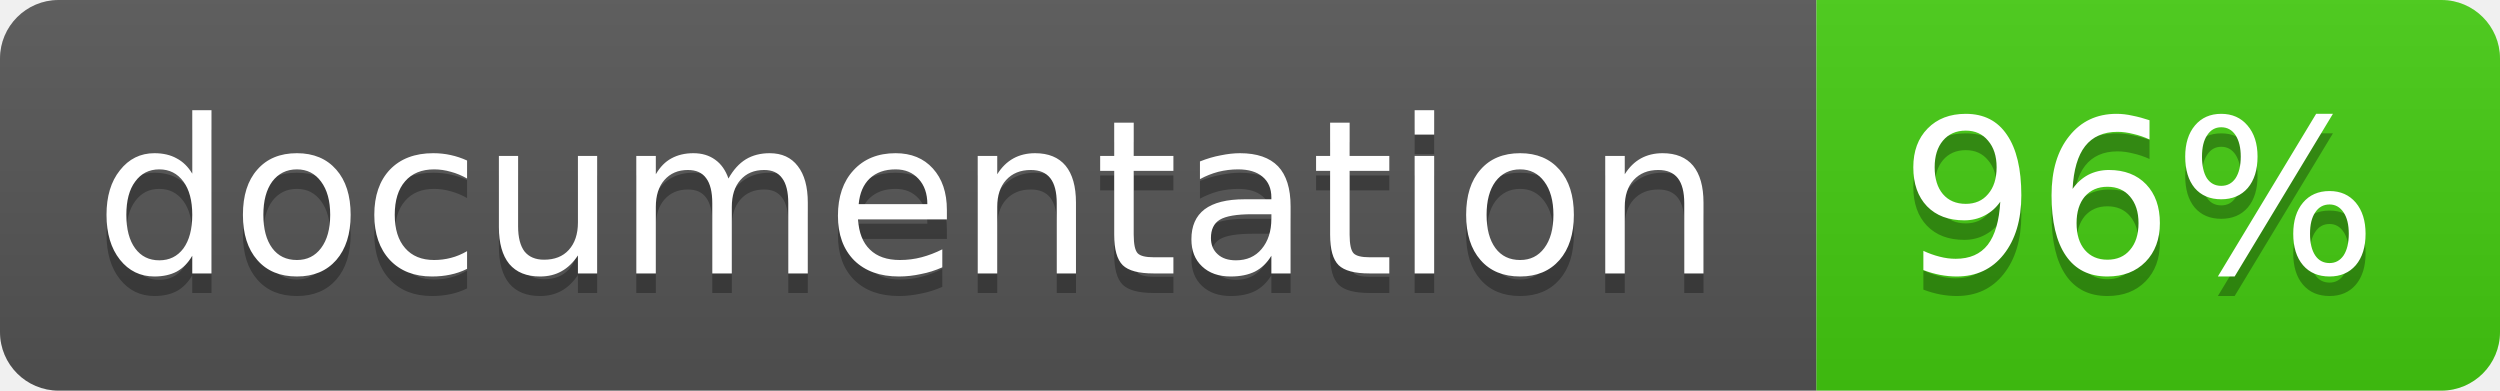
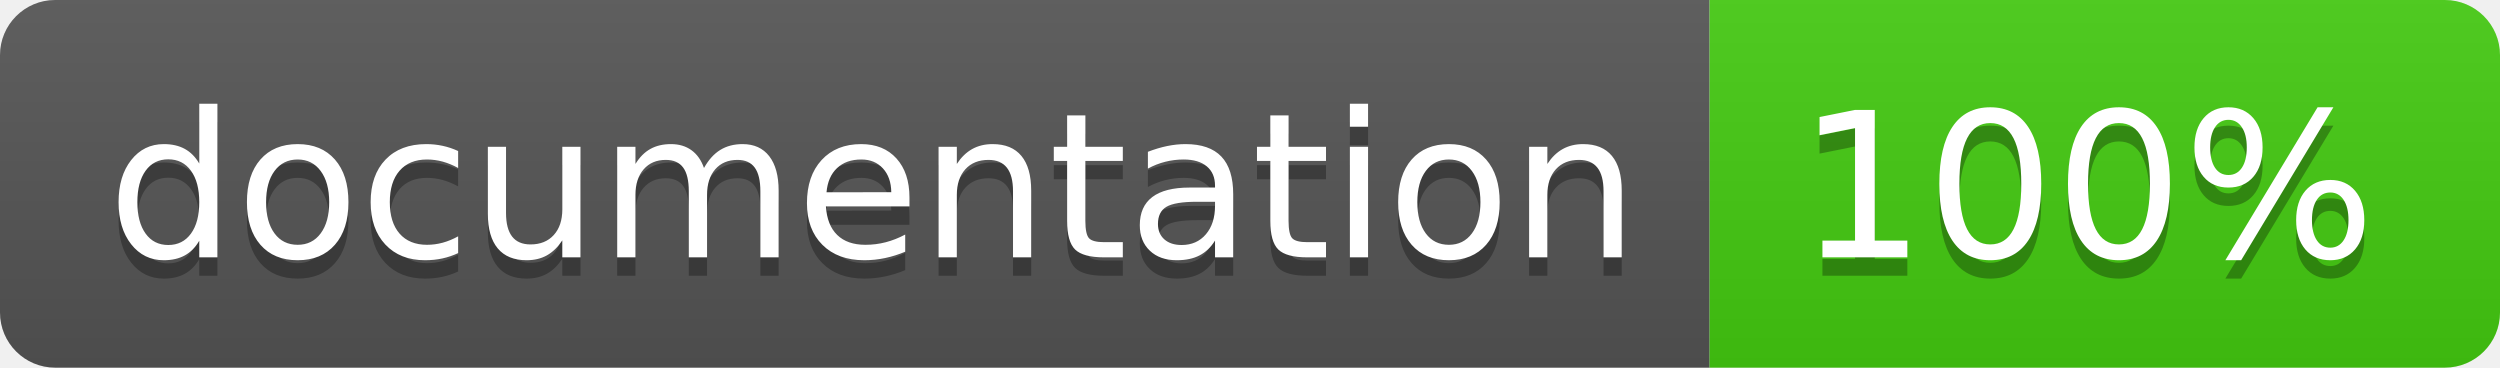
- <svg xmlns="http://www.w3.org/2000/svg" width="128" height="20">
+ <svg xmlns="http://www.w3.org/2000/svg" width="136" height="20">
  <linearGradient id="b" x2="0" y2="100%">
    <stop offset="0" stop-color="#bbb" stop-opacity=".1" />
    <stop offset="1" stop-opacity=".1" />
  </linearGradient>
  <clipPath id="a">
-     <rect width="128" height="20" rx="3" fill="#fff" />
+     <rect width="136" height="20" rx="3" fill="#fff" />
  </clipPath>
  <g clip-path="url(#a)">
    <path fill="#555" d="M0 0h93v20H0z" />
-     <path fill="#4c1" d="M93 0h35v20H93z" />
-     <path fill="url(#b)" d="M0 0h128v20H0z" />
+     <path fill="#4c1" d="M93 0h43v20H93z" />
+     <path fill="url(#b)" d="M0 0h136v20H0z" />
  </g>
-   <g fill="#fff" text-anchor="middle" font-family="DejaVu Sans,Verdana,Geneva,sans-serif" font-size="11">
-     <text x="46.5" y="15" fill="#010101" fill-opacity=".3">documentation</text>
-     <text x="46.5" y="14">documentation</text>
-     <text x="109.5" y="15" fill="#010101" fill-opacity=".3">96%</text>
-     <text x="109.5" y="14">96%</text>
+   <g fill="#fff" text-anchor="middle" font-family="DejaVu Sans,Verdana,Geneva,sans-serif" font-size="110">
+     <text x="475" y="150" fill="#010101" fill-opacity=".3" transform="scale(.1)" textLength="830">
+       documentation
+     </text>
+     <text x="475" y="140" transform="scale(.1)" textLength="830">
+       documentation
+     </text>
+     <text x="1135" y="150" fill="#010101" fill-opacity=".3" transform="scale(.1)" textLength="330">
+       100%
+     </text>
+     <text x="1135" y="140" transform="scale(.1)" textLength="330">
+       100%
+     </text>
  </g>
</svg>
